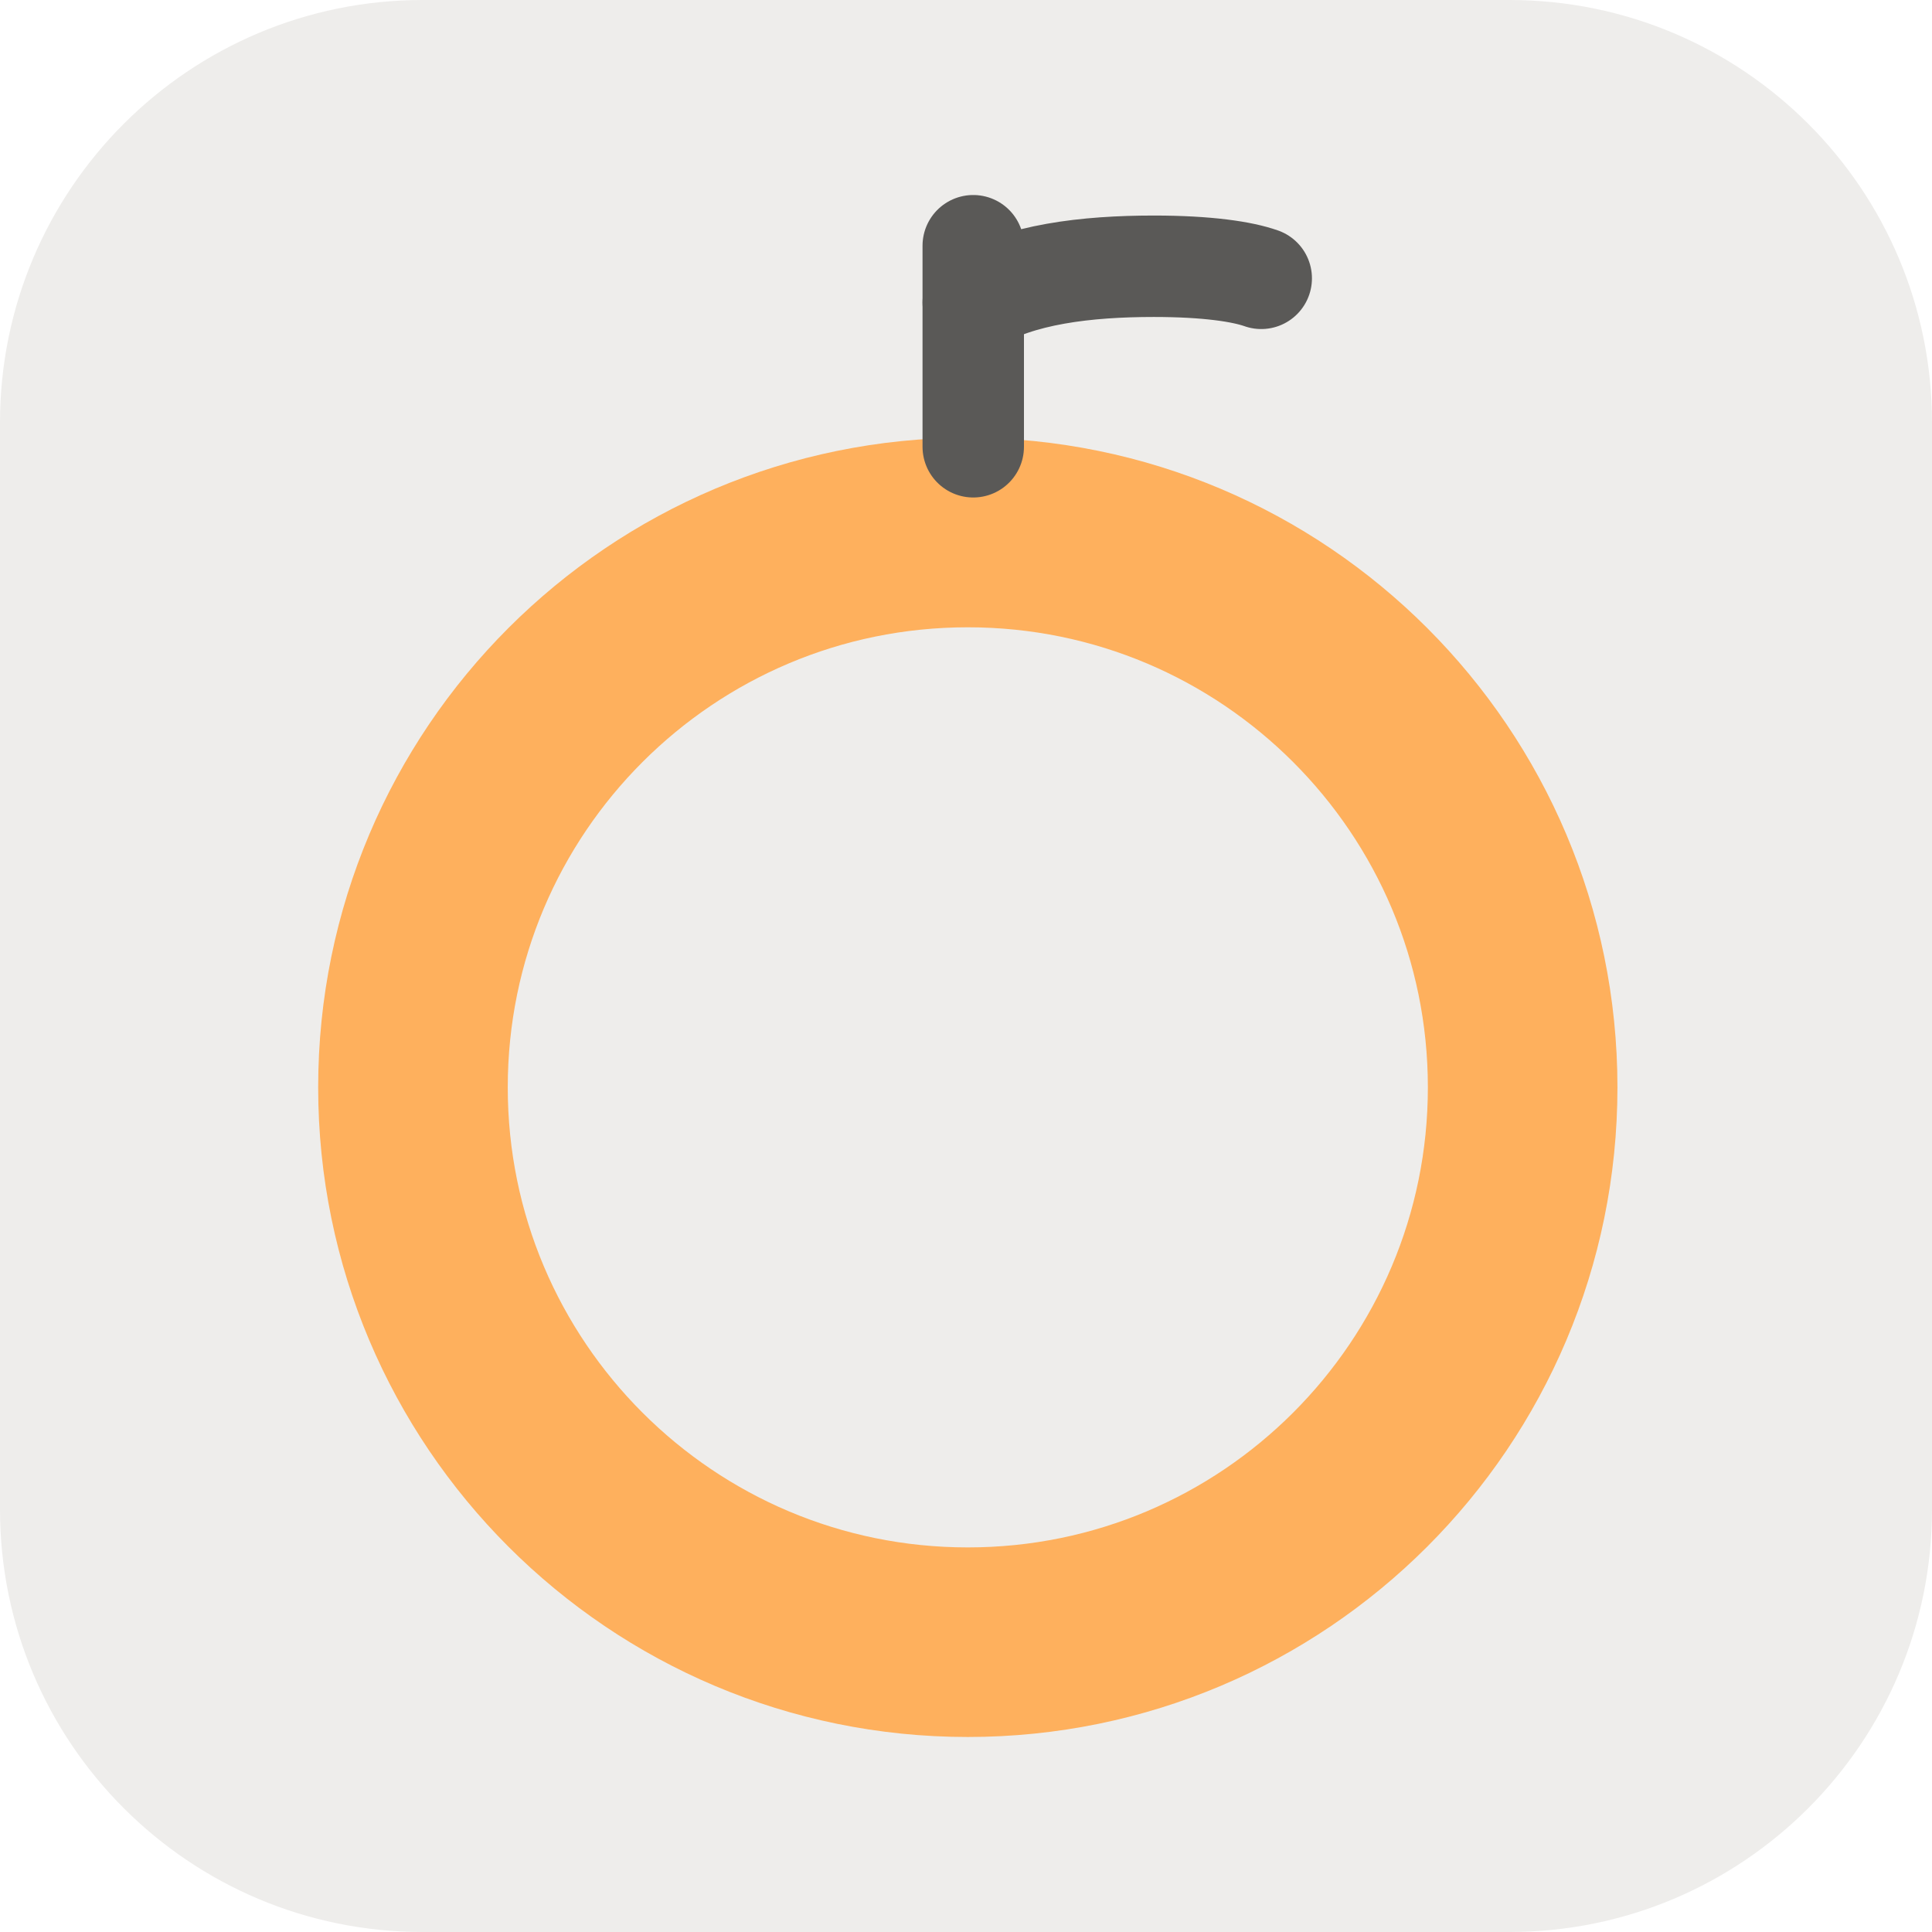
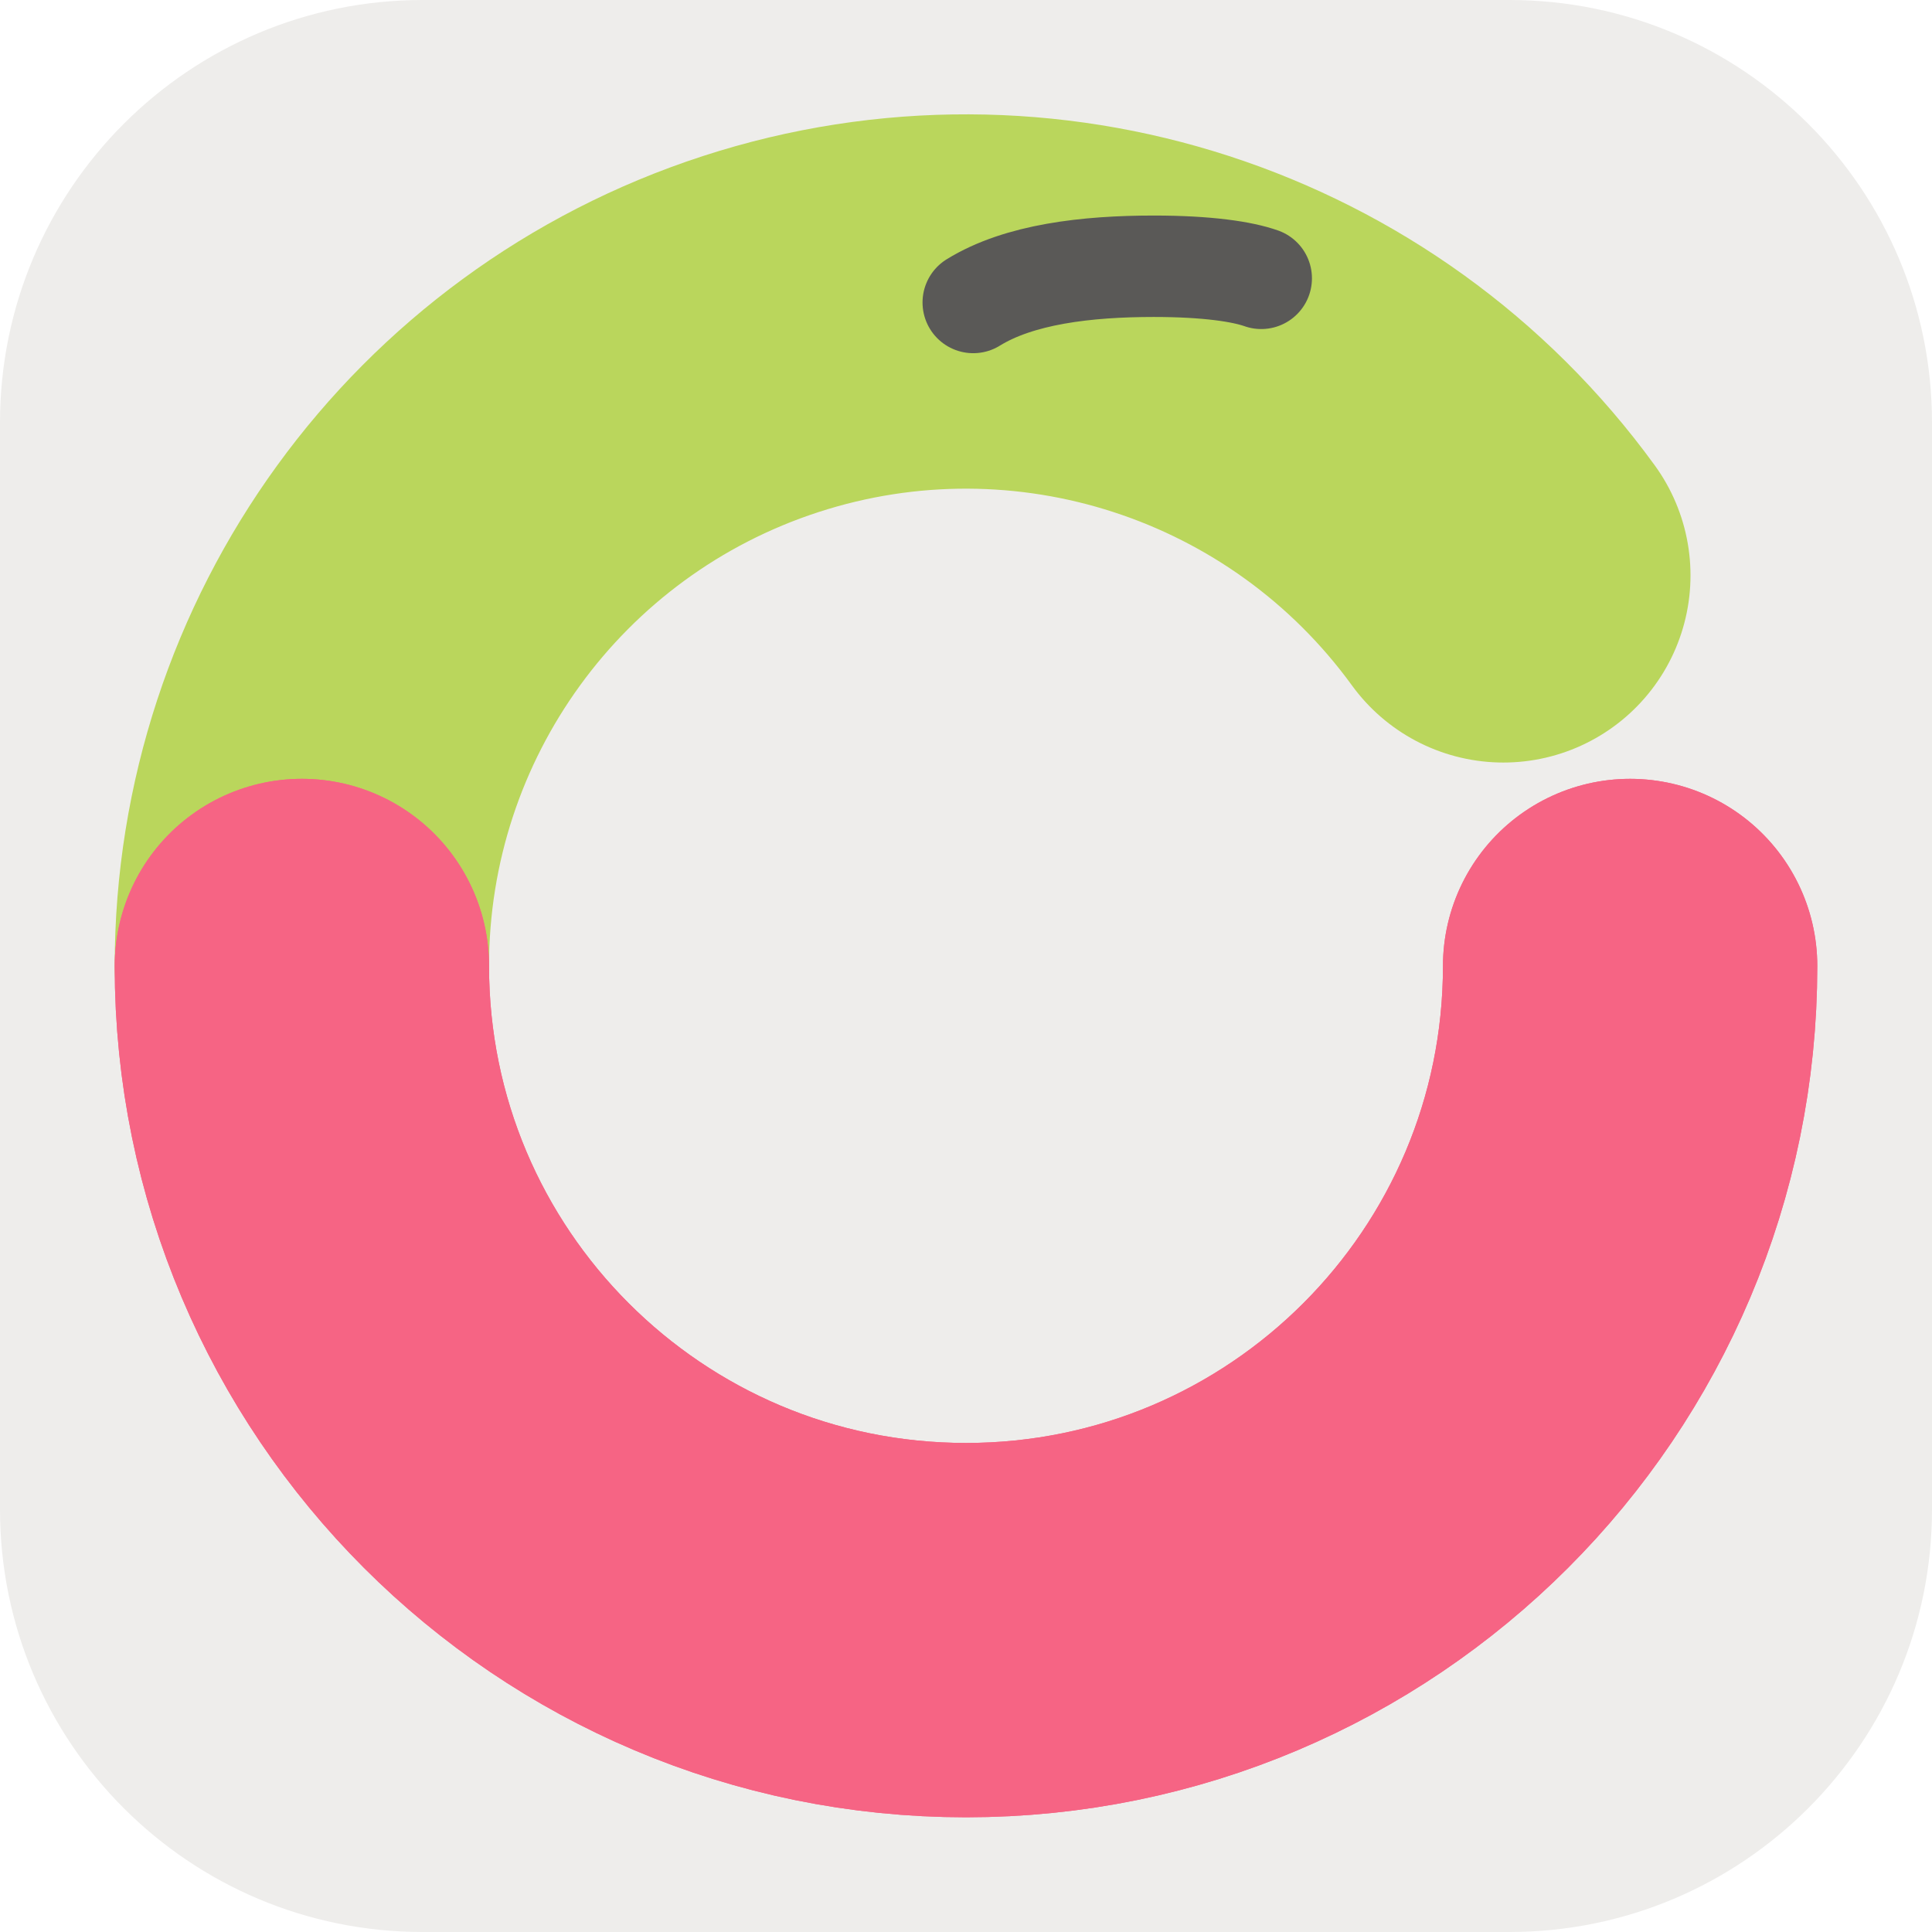
<svg xmlns="http://www.w3.org/2000/svg" viewBox="0 0 32 32">
  <rect width="32" height="32" rx="7" fill="#EEEDEB" />
-   <path d="M6.84 18.01a9.19 9.19 0 1 0 18.38 0a9.19 9.19 0 1 0 -18.38 0" fill="none" stroke="#FEB05D" stroke-width="3.14" />
-   <path d="M16.12 7.4V4.07" fill="none" stroke="#5A5957" stroke-width="1.68" stroke-linecap="round" />
+   <path d="M5 16A11 11 0 0 1 24.9 9.53" fill="none" stroke="#BAD65C" stroke-width="6.2" stroke-linecap="round" />
+   <path d="M27 16A11 11 0 0 1 5 16" fill="none" stroke="#F66484" stroke-width="6.2" stroke-linecap="round" />
+   <path d="M27 16A11 11 0 0 1 5 16" fill="none" stroke="#F66484" stroke-width="6.2" stroke-linecap="round" />
  <path d="M16.12 5.01c.76-.47 1.88-.6 2.99-.6.89 0 1.47.09 1.78.2" fill="none" stroke="#5A5957" stroke-width="1.68" stroke-linecap="round" />
</svg>
